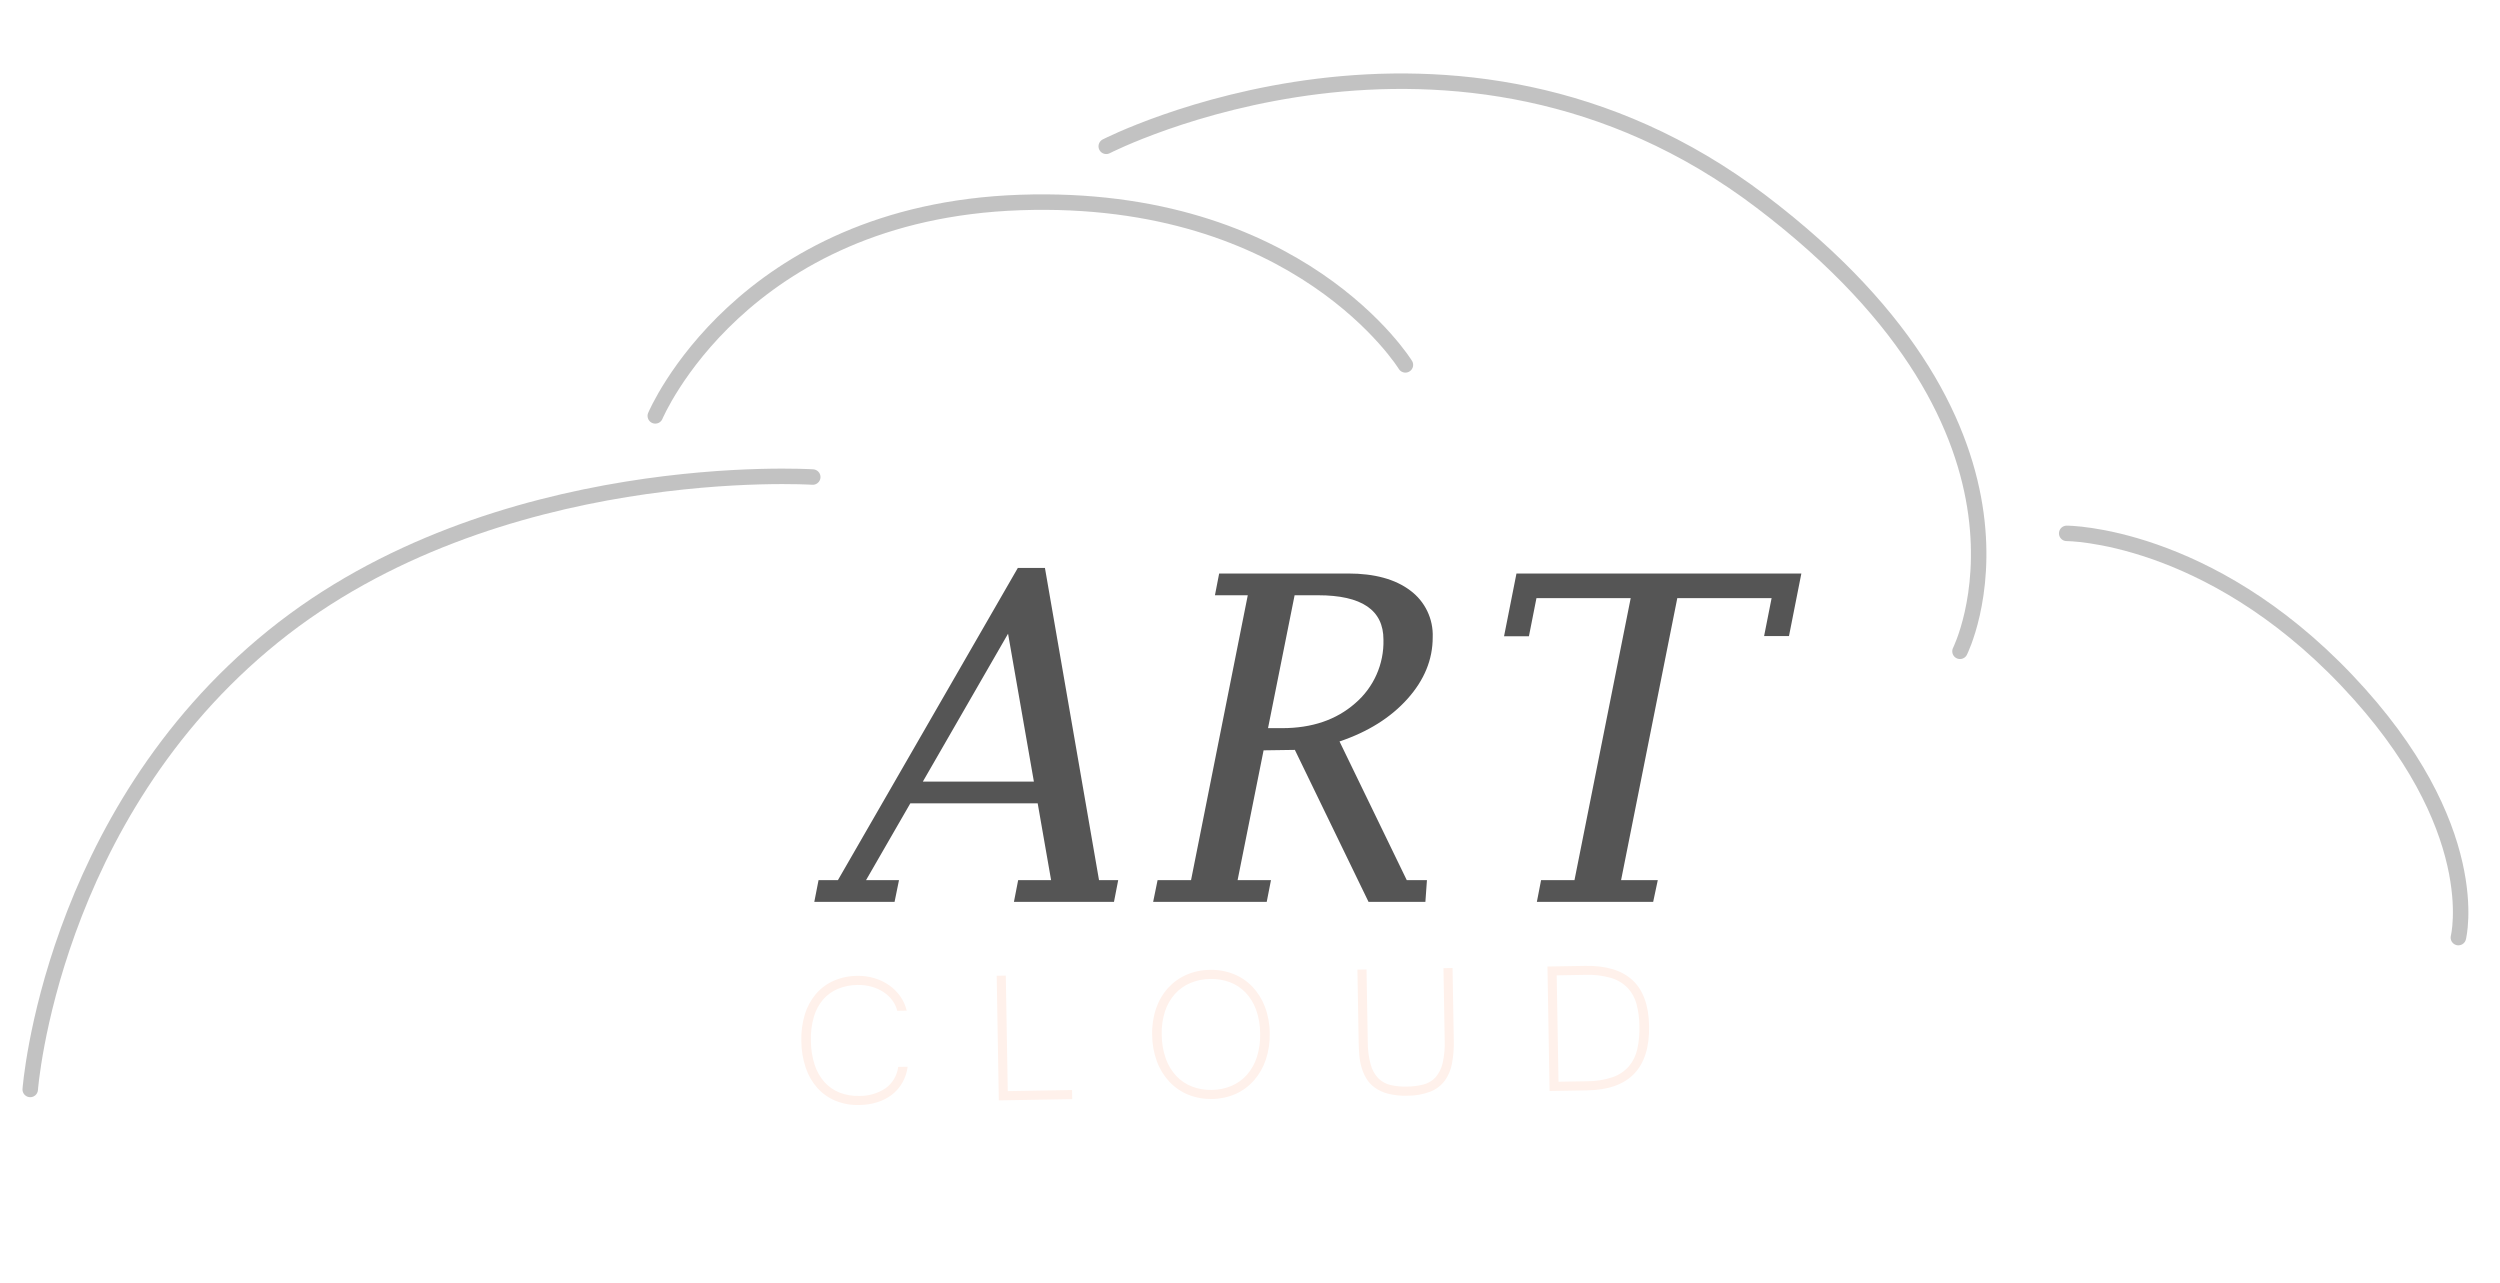
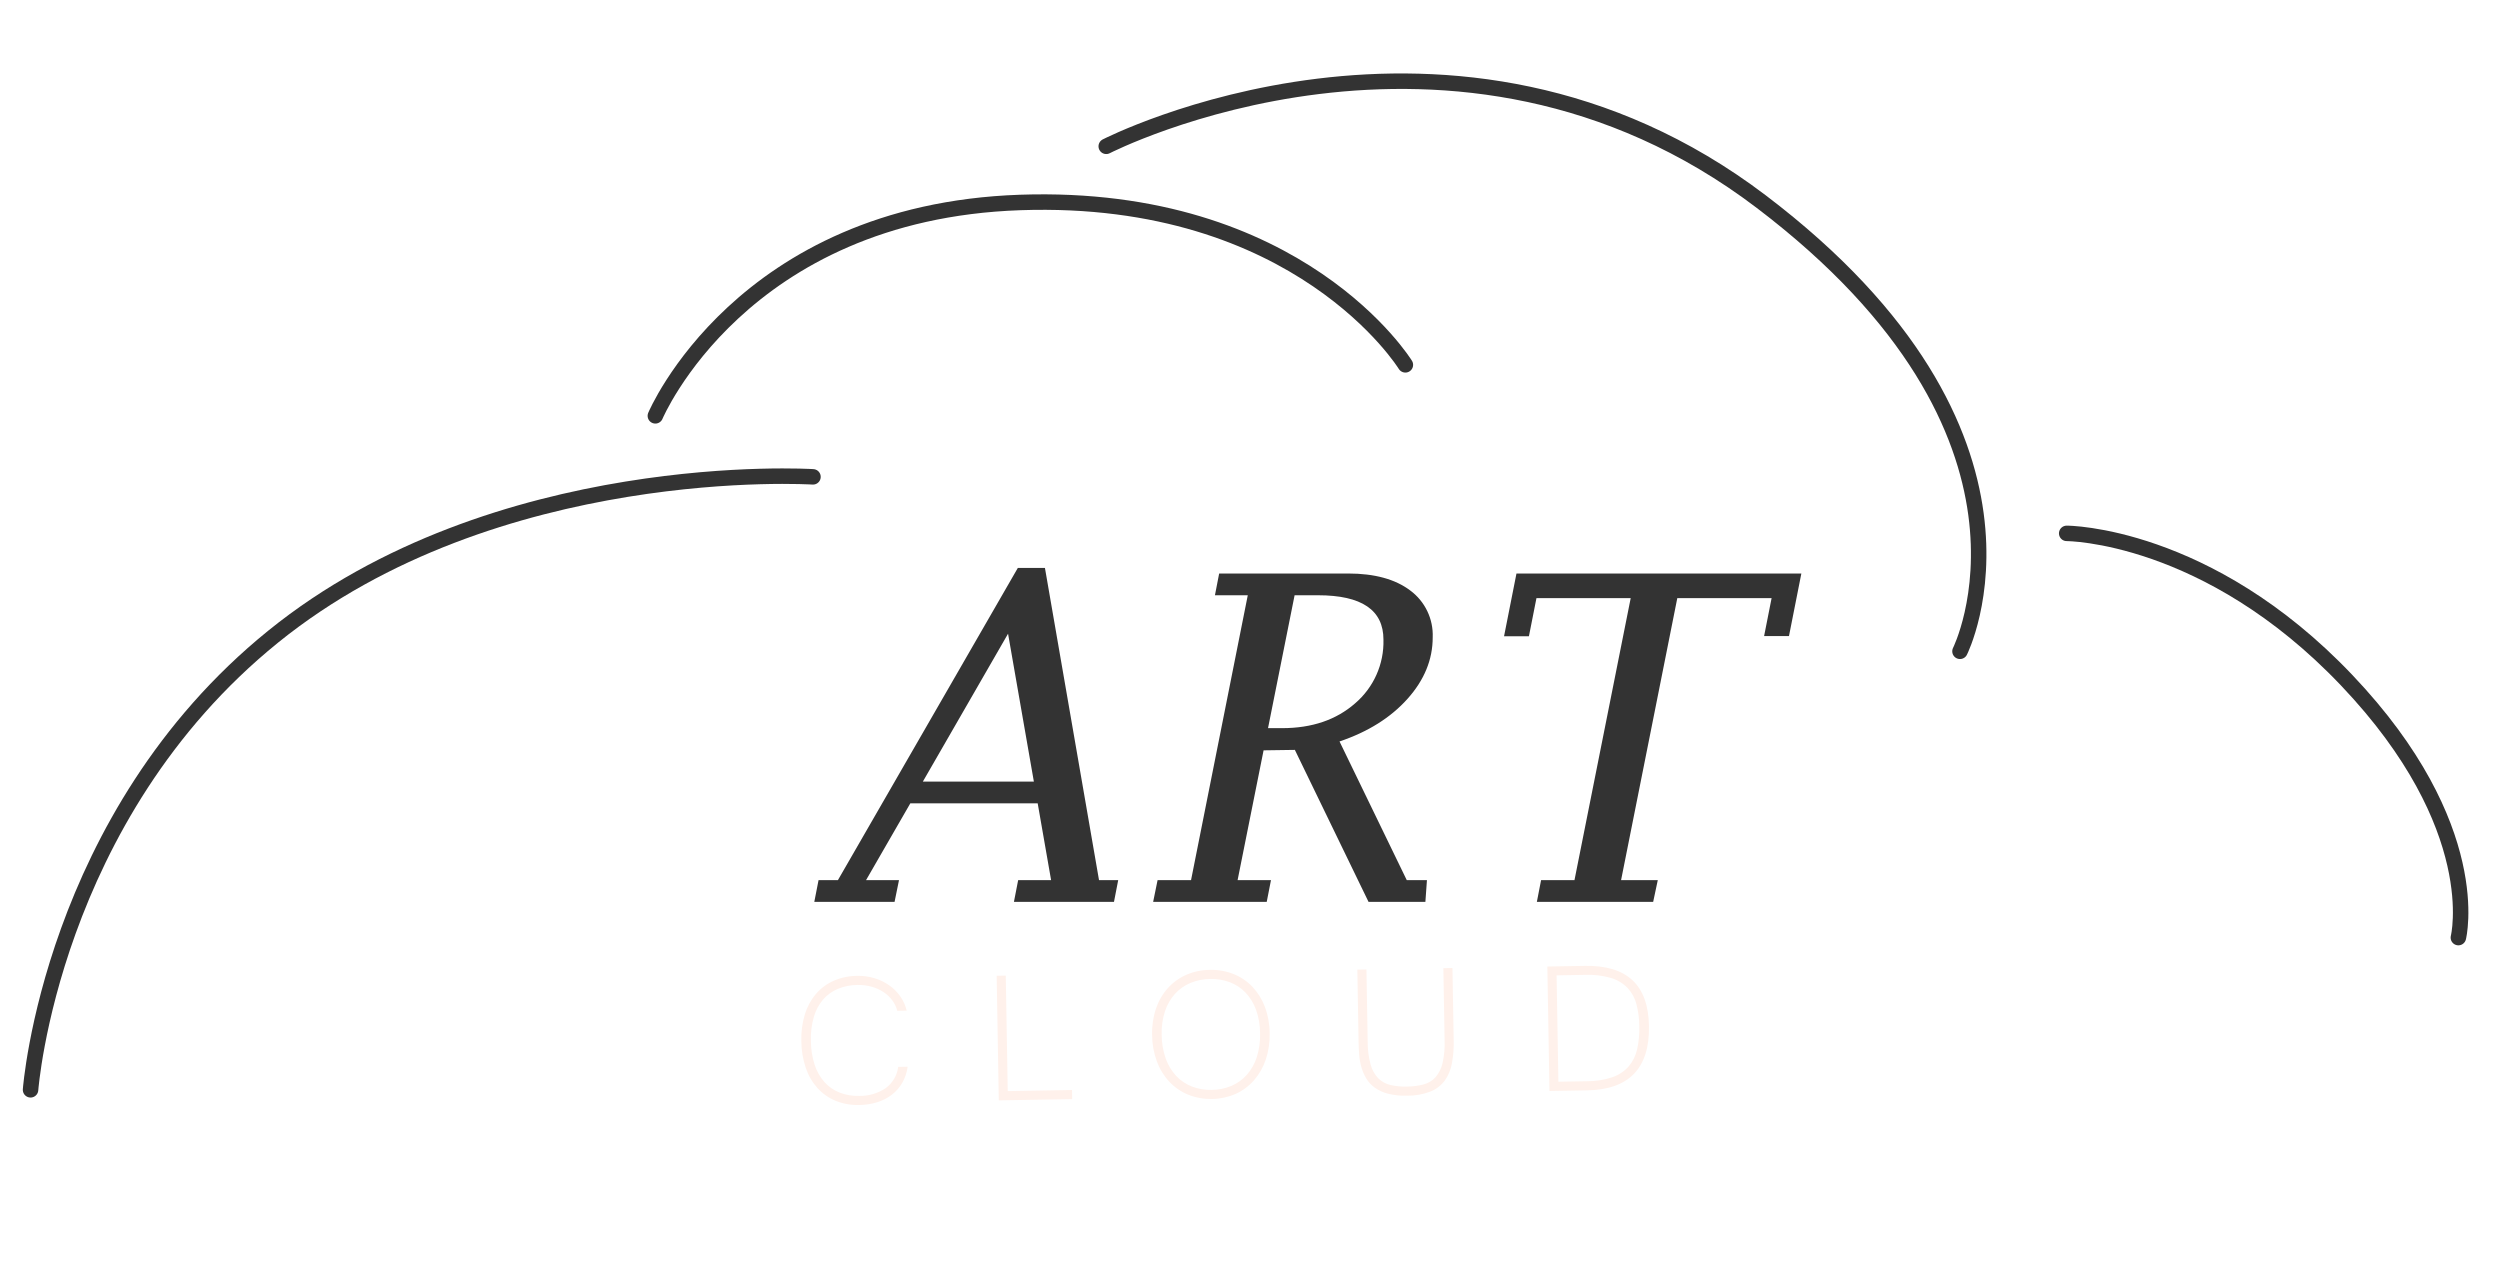
<svg xmlns="http://www.w3.org/2000/svg" width="646.215" height="331.535" viewBox="0 0 646.215 331.535">
  <defs>
    <clipPath id="clip-path">
-       <rect width="646.215" height="331.535" fill="none" />
+       <rect id="Rectangle_1" data-name="Rectangle 1" width="646.215" height="331.535" fill="none" />
    </clipPath>
  </defs>
-   <g id="Component_2_1" data-name="Component 2 – 1" transform="translate(0)" clip-path="url(#clip-path)">
-     <path id="Path_7" data-name="Path 7" d="M27.9,105.36,16.461,125.2h8.516l-1.146,5.62H3.082l1.1-5.62H9.189l46.5-80.691H62.7L76.677,125.2h4.961l-1.092,5.62H54.685l1.093-5.62h8.513L60.826,105.36Zm3.238-5.62H59.843L53.165,61.505Zm88.078-8.086L112.5,125.2h8.628l-1.1,5.62H90.671l1.147-5.62h8.648L115.13,51.566h-8.488l1.09-5.62h33.331q10.248,0,16.058,4.387a14.351,14.351,0,0,1,5.811,12.129q0,8.6-6.521,15.886T138.845,89.359L156.222,125.2h5.219l-.4,5.62h-14.7L127.3,91.538Zm1.147-5.735h3.659q11.548,0,18.865-6.423A20.913,20.913,0,0,0,150.2,63.036q0-5.735-4.217-8.6t-12.709-2.867h-6.041ZM214.11,52.311H189.749L187.8,62.175h-6.429l3.212-16.23h73.639l-3.2,16.173h-6.429l1.938-9.807H226.155L211.624,125.2h9.488l-1.193,5.62H189.856l1.09-5.62h8.633Z" transform="translate(207.403 102.297)" fill="#555" />
-     <path id="Path_8" data-name="Path 8" d="M24.916,9.207A7.467,7.467,0,0,0,23.71,6.516,8.956,8.956,0,0,0,21.5,4.339a10.812,10.812,0,0,0-3.045-1.456,12.491,12.491,0,0,0-3.692-.529,13.552,13.552,0,0,0-5.074.912A10.3,10.3,0,0,0,5.81,5.957,12.168,12.168,0,0,0,3.339,10.4a20,20,0,0,0-.868,6.192,20.289,20.289,0,0,0,.868,6.222A12.591,12.591,0,0,0,5.81,27.328a10.415,10.415,0,0,0,3.854,2.765,12.878,12.878,0,0,0,5.016.941,11.852,11.852,0,0,0,6.883-1.868,8.05,8.05,0,0,0,3.353-5.457h2.442a11.167,11.167,0,0,1-1.441,4.1,10.582,10.582,0,0,1-2.736,3.045,12.062,12.062,0,0,1-3.795,1.883,16.039,16.039,0,0,1-4.648.647A15.142,15.142,0,0,1,8.6,32.2a13.048,13.048,0,0,1-4.633-3.368,15.088,15.088,0,0,1-2.942-5.28A22.021,22.021,0,0,1,0,16.591,21.51,21.51,0,0,1,1.03,9.707,14.863,14.863,0,0,1,3.986,4.486,12.958,12.958,0,0,1,8.634,1.162,15.4,15.4,0,0,1,14.738,0a14.369,14.369,0,0,1,4.427.677,13.279,13.279,0,0,1,3.78,1.9,11.713,11.713,0,0,1,2.824,2.912,10.563,10.563,0,0,1,1.588,3.721ZM69.742,32.8H50.769V.588h2.353V30.446h16.62ZM105.891,0a15.532,15.532,0,0,1,6.089,1.177,13.732,13.732,0,0,1,4.81,3.353,15.553,15.553,0,0,1,3.148,5.236,19.538,19.538,0,0,1,1.133,6.825,19.929,19.929,0,0,1-1.118,6.825,15.8,15.8,0,0,1-3.133,5.31,14,14,0,0,1-4.795,3.442,16.055,16.055,0,0,1-12.281,0,14.052,14.052,0,0,1-4.81-3.427A15.637,15.637,0,0,1,91.8,23.445a20.021,20.021,0,0,1-1.118-6.854,19.628,19.628,0,0,1,1.133-6.854,15.265,15.265,0,0,1,3.162-5.221,14.007,14.007,0,0,1,4.81-3.339A15.5,15.5,0,0,1,105.891,0Zm-.029,31.034a13.36,13.36,0,0,0,5.1-.956,11.184,11.184,0,0,0,4.045-2.809,12.9,12.9,0,0,0,2.647-4.545,18.525,18.525,0,0,0,.941-6.133,17.975,17.975,0,0,0-.956-6.119A12.788,12.788,0,0,0,115,6.016a11.038,11.038,0,0,0-4-2.736,13.425,13.425,0,0,0-5.045-.927,13.625,13.625,0,0,0-5.133.941,11.28,11.28,0,0,0-4.045,2.75A12.668,12.668,0,0,0,94.11,10.5a17.879,17.879,0,0,0-.956,6.089,18.525,18.525,0,0,0,.941,6.133,13.019,13.019,0,0,0,2.633,4.545,11.047,11.047,0,0,0,4.03,2.809A13.36,13.36,0,0,0,105.862,31.034Zm50.445,2.353a17.576,17.576,0,0,1-4.927-.6,10.44,10.44,0,0,1-3.4-1.633,8.076,8.076,0,0,1-2.147-2.412,12.064,12.064,0,0,1-1.206-2.942,16.63,16.63,0,0,1-.515-3.236q-.1-1.677-.1-3.265V.588h2.353V19.209a22.289,22.289,0,0,0,.662,5.986,8.257,8.257,0,0,0,1.941,3.6,6.593,6.593,0,0,0,3.118,1.765,17.092,17.092,0,0,0,4.221.471,17.59,17.59,0,0,0,4.28-.471,6.359,6.359,0,0,0,3.118-1.78,8.435,8.435,0,0,0,1.9-3.6,22.6,22.6,0,0,0,.647-5.972V.588H168.6V19.3a28.6,28.6,0,0,1-.559,5.942,10.943,10.943,0,0,1-1.941,4.427,8.679,8.679,0,0,1-3.765,2.765A16.33,16.33,0,0,1,156.307,33.388Zm62.829-16.944q0,16.356-16.267,16.356h-9.737V.618h9.737q8.148,0,12.208,3.927T219.136,16.444Zm-2.5,0A23.217,23.217,0,0,0,216,10.766a9.77,9.77,0,0,0-2.221-4.251,9.963,9.963,0,0,0-4.251-2.662,21.034,21.034,0,0,0-6.722-.912h-7.325v27.5h7.325A20.317,20.317,0,0,0,209.5,29.5a9.917,9.917,0,0,0,4.251-2.75,10.347,10.347,0,0,0,2.236-4.4A24.471,24.471,0,0,0,216.636,16.444Z" transform="matrix(1, -0.017, 0.017, 1, 206.853, 252.496)" fill="#fff1eb" />
-     <path id="Path_1" data-name="Path 1" d="M5.6,220.273s-20.4-67.776,16.63-131.788S137.706,0,137.706,0" transform="translate(81.525 73.959) rotate(21)" fill="none" stroke="#333" stroke-linecap="round" stroke-width="4" opacity="0.3" />
-     <path id="Path_5" data-name="Path 5" d="M.075,110.14S-3.09,73.988,31.588,34.731,95.34.176,95.34.176" transform="translate(643.939 147.394) rotate(95)" fill="none" stroke="#333" stroke-linecap="round" stroke-width="4" opacity="0.3" />
-     <path id="Path_6" data-name="Path 6" d="M24.043,234.124S-29.7,148.742,23.511,64.24,134.845,2.906,134.845,2.906" transform="translate(521.276 34.274) rotate(95)" fill="none" stroke="#333" stroke-linecap="round" stroke-width="4" opacity="0.3" />
-     <path id="Path_4" data-name="Path 4" d="M11.217,166.354s-30.439-48.347,8.968-108.894S111.691.027,111.691.027" transform="matrix(0.574, 0.819, -0.819, 0.574, 299.189, 2.827)" fill="none" stroke="#333" stroke-linecap="round" stroke-width="4" opacity="0.3" />
+   <g id="Component_2_1" data-name="Component 2 – 1" clip-path="url(#clip-path)">
+     <path id="Path_7" data-name="Path 7" d="M27.9,105.36,16.461,125.2h8.516l-1.146,5.62H3.082l1.1-5.62H9.189l46.5-80.691H62.7L76.677,125.2h4.961l-1.092,5.62H54.685l1.093-5.62h8.513l-3.465-19.84Zm3.238-5.62h28.7L53.165,61.505Zm88.078-8.086L112.5,125.2h8.628l-1.1,5.62H90.671l1.147-5.62h8.648L115.13,51.566h-8.488l1.09-5.62h33.331q10.248,0,16.058,4.387a14.351,14.351,0,0,1,5.811,12.129q0,8.6-6.521,15.886T138.845,89.359L156.222,125.2h5.219l-.4,5.62h-14.7L127.3,91.538Zm1.147-5.735h3.659q11.548,0,18.865-6.423a20.913,20.913,0,0,0,7.313-16.46q0-5.735-4.217-8.6t-12.709-2.867h-6.041ZM214.11,52.311H189.749L187.8,62.175h-6.429l3.212-16.23h73.639l-3.2,16.173h-6.429l1.938-9.807H226.155L211.624,125.2h9.488l-1.193,5.62H189.856l1.09-5.62h8.633Z" transform="translate(207.403 102.297)" fill="#333" />
+     <path id="Path_8" data-name="Path 8" d="M24.916,9.207A7.467,7.467,0,0,0,23.71,6.516,8.956,8.956,0,0,0,21.5,4.339a10.812,10.812,0,0,0-3.045-1.456,12.491,12.491,0,0,0-3.692-.529,13.552,13.552,0,0,0-5.074.912A10.3,10.3,0,0,0,5.81,5.957,12.168,12.168,0,0,0,3.339,10.4a20,20,0,0,0-.868,6.192,20.289,20.289,0,0,0,.868,6.222A12.591,12.591,0,0,0,5.81,27.328a10.415,10.415,0,0,0,3.854,2.765,12.878,12.878,0,0,0,5.016.941,11.852,11.852,0,0,0,6.883-1.868,8.05,8.05,0,0,0,3.353-5.457h2.442a11.167,11.167,0,0,1-1.441,4.1,10.582,10.582,0,0,1-2.736,3.045,12.062,12.062,0,0,1-3.8,1.883,16.039,16.039,0,0,1-4.648.647A15.142,15.142,0,0,1,8.6,32.2a13.048,13.048,0,0,1-4.633-3.368,15.088,15.088,0,0,1-2.942-5.28A22.021,22.021,0,0,1,0,16.591,21.51,21.51,0,0,1,1.03,9.707,14.863,14.863,0,0,1,3.986,4.486,12.958,12.958,0,0,1,8.634,1.162,15.4,15.4,0,0,1,14.738,0a14.369,14.369,0,0,1,4.427.677,13.279,13.279,0,0,1,3.78,1.9,11.713,11.713,0,0,1,2.824,2.912A10.563,10.563,0,0,1,27.357,9.21ZM69.742,32.8H50.769V.588h2.353V30.446h16.62ZM105.891,0a15.532,15.532,0,0,1,6.089,1.177,13.732,13.732,0,0,1,4.81,3.353,15.553,15.553,0,0,1,3.148,5.236,19.538,19.538,0,0,1,1.133,6.825,19.929,19.929,0,0,1-1.118,6.825,15.8,15.8,0,0,1-3.133,5.31,14,14,0,0,1-4.795,3.442,16.055,16.055,0,0,1-12.281,0,14.052,14.052,0,0,1-4.81-3.427,15.637,15.637,0,0,1-3.134-5.3,20.021,20.021,0,0,1-1.118-6.854,19.628,19.628,0,0,1,1.133-6.854,15.265,15.265,0,0,1,3.162-5.221,14.007,14.007,0,0,1,4.81-3.339A15.5,15.5,0,0,1,105.891,0Zm-.029,31.034a13.36,13.36,0,0,0,5.1-.956,11.184,11.184,0,0,0,4.045-2.809,12.9,12.9,0,0,0,2.647-4.545,18.525,18.525,0,0,0,.941-6.133,17.975,17.975,0,0,0-.956-6.119A12.788,12.788,0,0,0,115,6.016a11.038,11.038,0,0,0-4-2.736,13.425,13.425,0,0,0-5.045-.927,13.625,13.625,0,0,0-5.133.941,11.28,11.28,0,0,0-4.045,2.75A12.668,12.668,0,0,0,94.11,10.5a17.879,17.879,0,0,0-.956,6.089,18.525,18.525,0,0,0,.941,6.133,13.019,13.019,0,0,0,2.633,4.545,11.047,11.047,0,0,0,4.03,2.809,13.36,13.36,0,0,0,5.1.958Zm50.445,2.353a17.576,17.576,0,0,1-4.927-.6,10.44,10.44,0,0,1-3.4-1.633,8.076,8.076,0,0,1-2.147-2.412,12.065,12.065,0,0,1-1.206-2.942,16.631,16.631,0,0,1-.515-3.236q-.1-1.677-.1-3.265V.588h2.353V19.209a22.289,22.289,0,0,0,.662,5.986,8.257,8.257,0,0,0,1.941,3.6,6.593,6.593,0,0,0,3.118,1.765,17.092,17.092,0,0,0,4.221.471,17.59,17.59,0,0,0,4.28-.471,6.359,6.359,0,0,0,3.118-1.78,8.435,8.435,0,0,0,1.9-3.6,22.6,22.6,0,0,0,.647-5.972V.588H168.6V19.3a28.6,28.6,0,0,1-.559,5.942,10.943,10.943,0,0,1-1.941,4.427,8.679,8.679,0,0,1-3.765,2.765,16.33,16.33,0,0,1-6.028.954Zm62.829-16.944q0,16.356-16.267,16.356h-9.737V.618h9.737q8.148,0,12.208,3.927t4.059,11.9Zm-2.5,0A23.217,23.217,0,0,0,216,10.766a9.77,9.77,0,0,0-2.221-4.251,9.963,9.963,0,0,0-4.251-2.662,21.034,21.034,0,0,0-6.722-.912h-7.325v27.5h7.325A20.317,20.317,0,0,0,209.5,29.5a9.917,9.917,0,0,0,4.251-2.75,10.347,10.347,0,0,0,2.236-4.4,24.471,24.471,0,0,0,.649-5.906Z" transform="translate(206.853 252.496) rotate(-0.974)" fill="#fff1eb" />
+     <path id="Path_1" data-name="Path 1" d="M5.6,220.273S-14.8,152.5,22.23,88.485,137.706,0,137.706,0" transform="matrix(0.934, 0.358, -0.358, 0.934, 81.525, 73.959)" fill="none" stroke="#333" stroke-linecap="round" stroke-width="4" />
+     <path id="Path_5" data-name="Path 5" d="M.075,110.14S-3.09,73.988,31.588,34.731,95.34.176,95.34.176" transform="translate(643.939 147.394) rotate(95)" fill="none" stroke="#333" stroke-linecap="round" stroke-width="4" />
+     <path id="Path_6" data-name="Path 6" d="M24.043,234.124S-29.7,148.742,23.511,64.24,134.845,2.906,134.845,2.906" transform="translate(521.276 34.274) rotate(95)" fill="none" stroke="#333" stroke-linecap="round" stroke-width="4" />
+     <path id="Path_4" data-name="Path 4" d="M11.217,166.354S-19.222,118.007,20.185,57.46,111.691.027,111.691.027" transform="translate(299.189 2.827) rotate(54.975)" fill="none" stroke="#333" stroke-linecap="round" stroke-width="4" />
  </g>
</svg>
